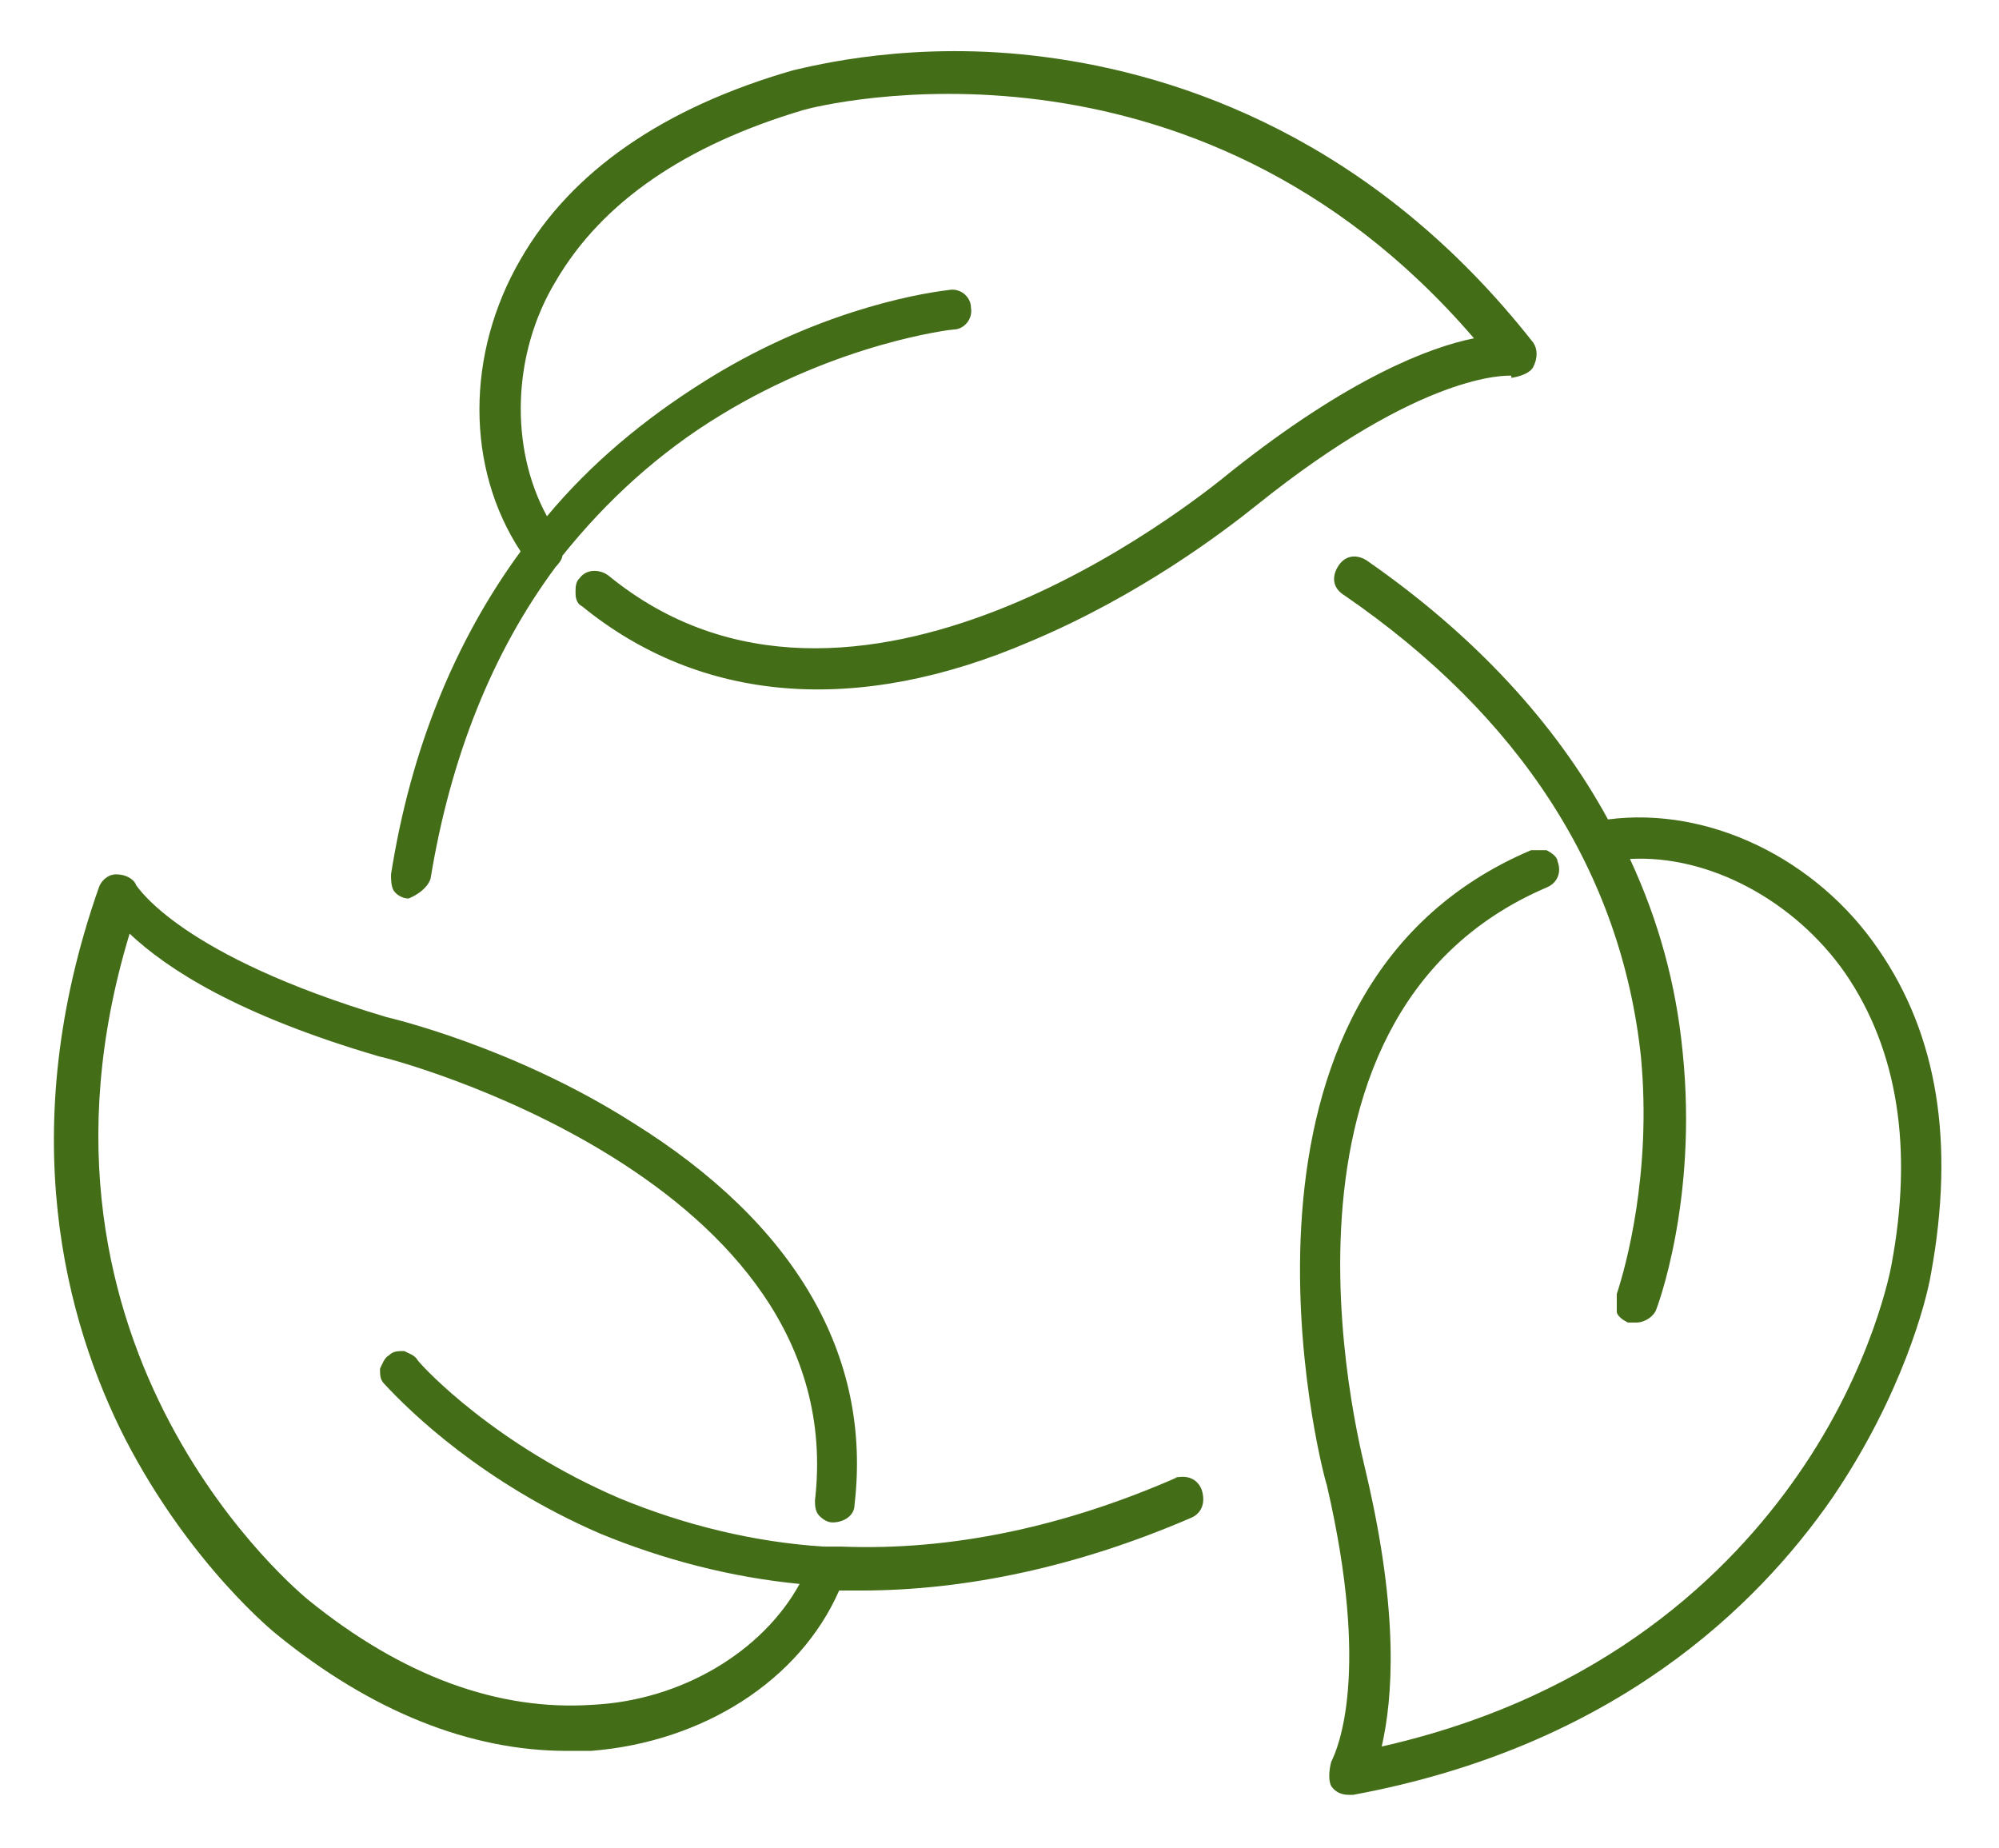
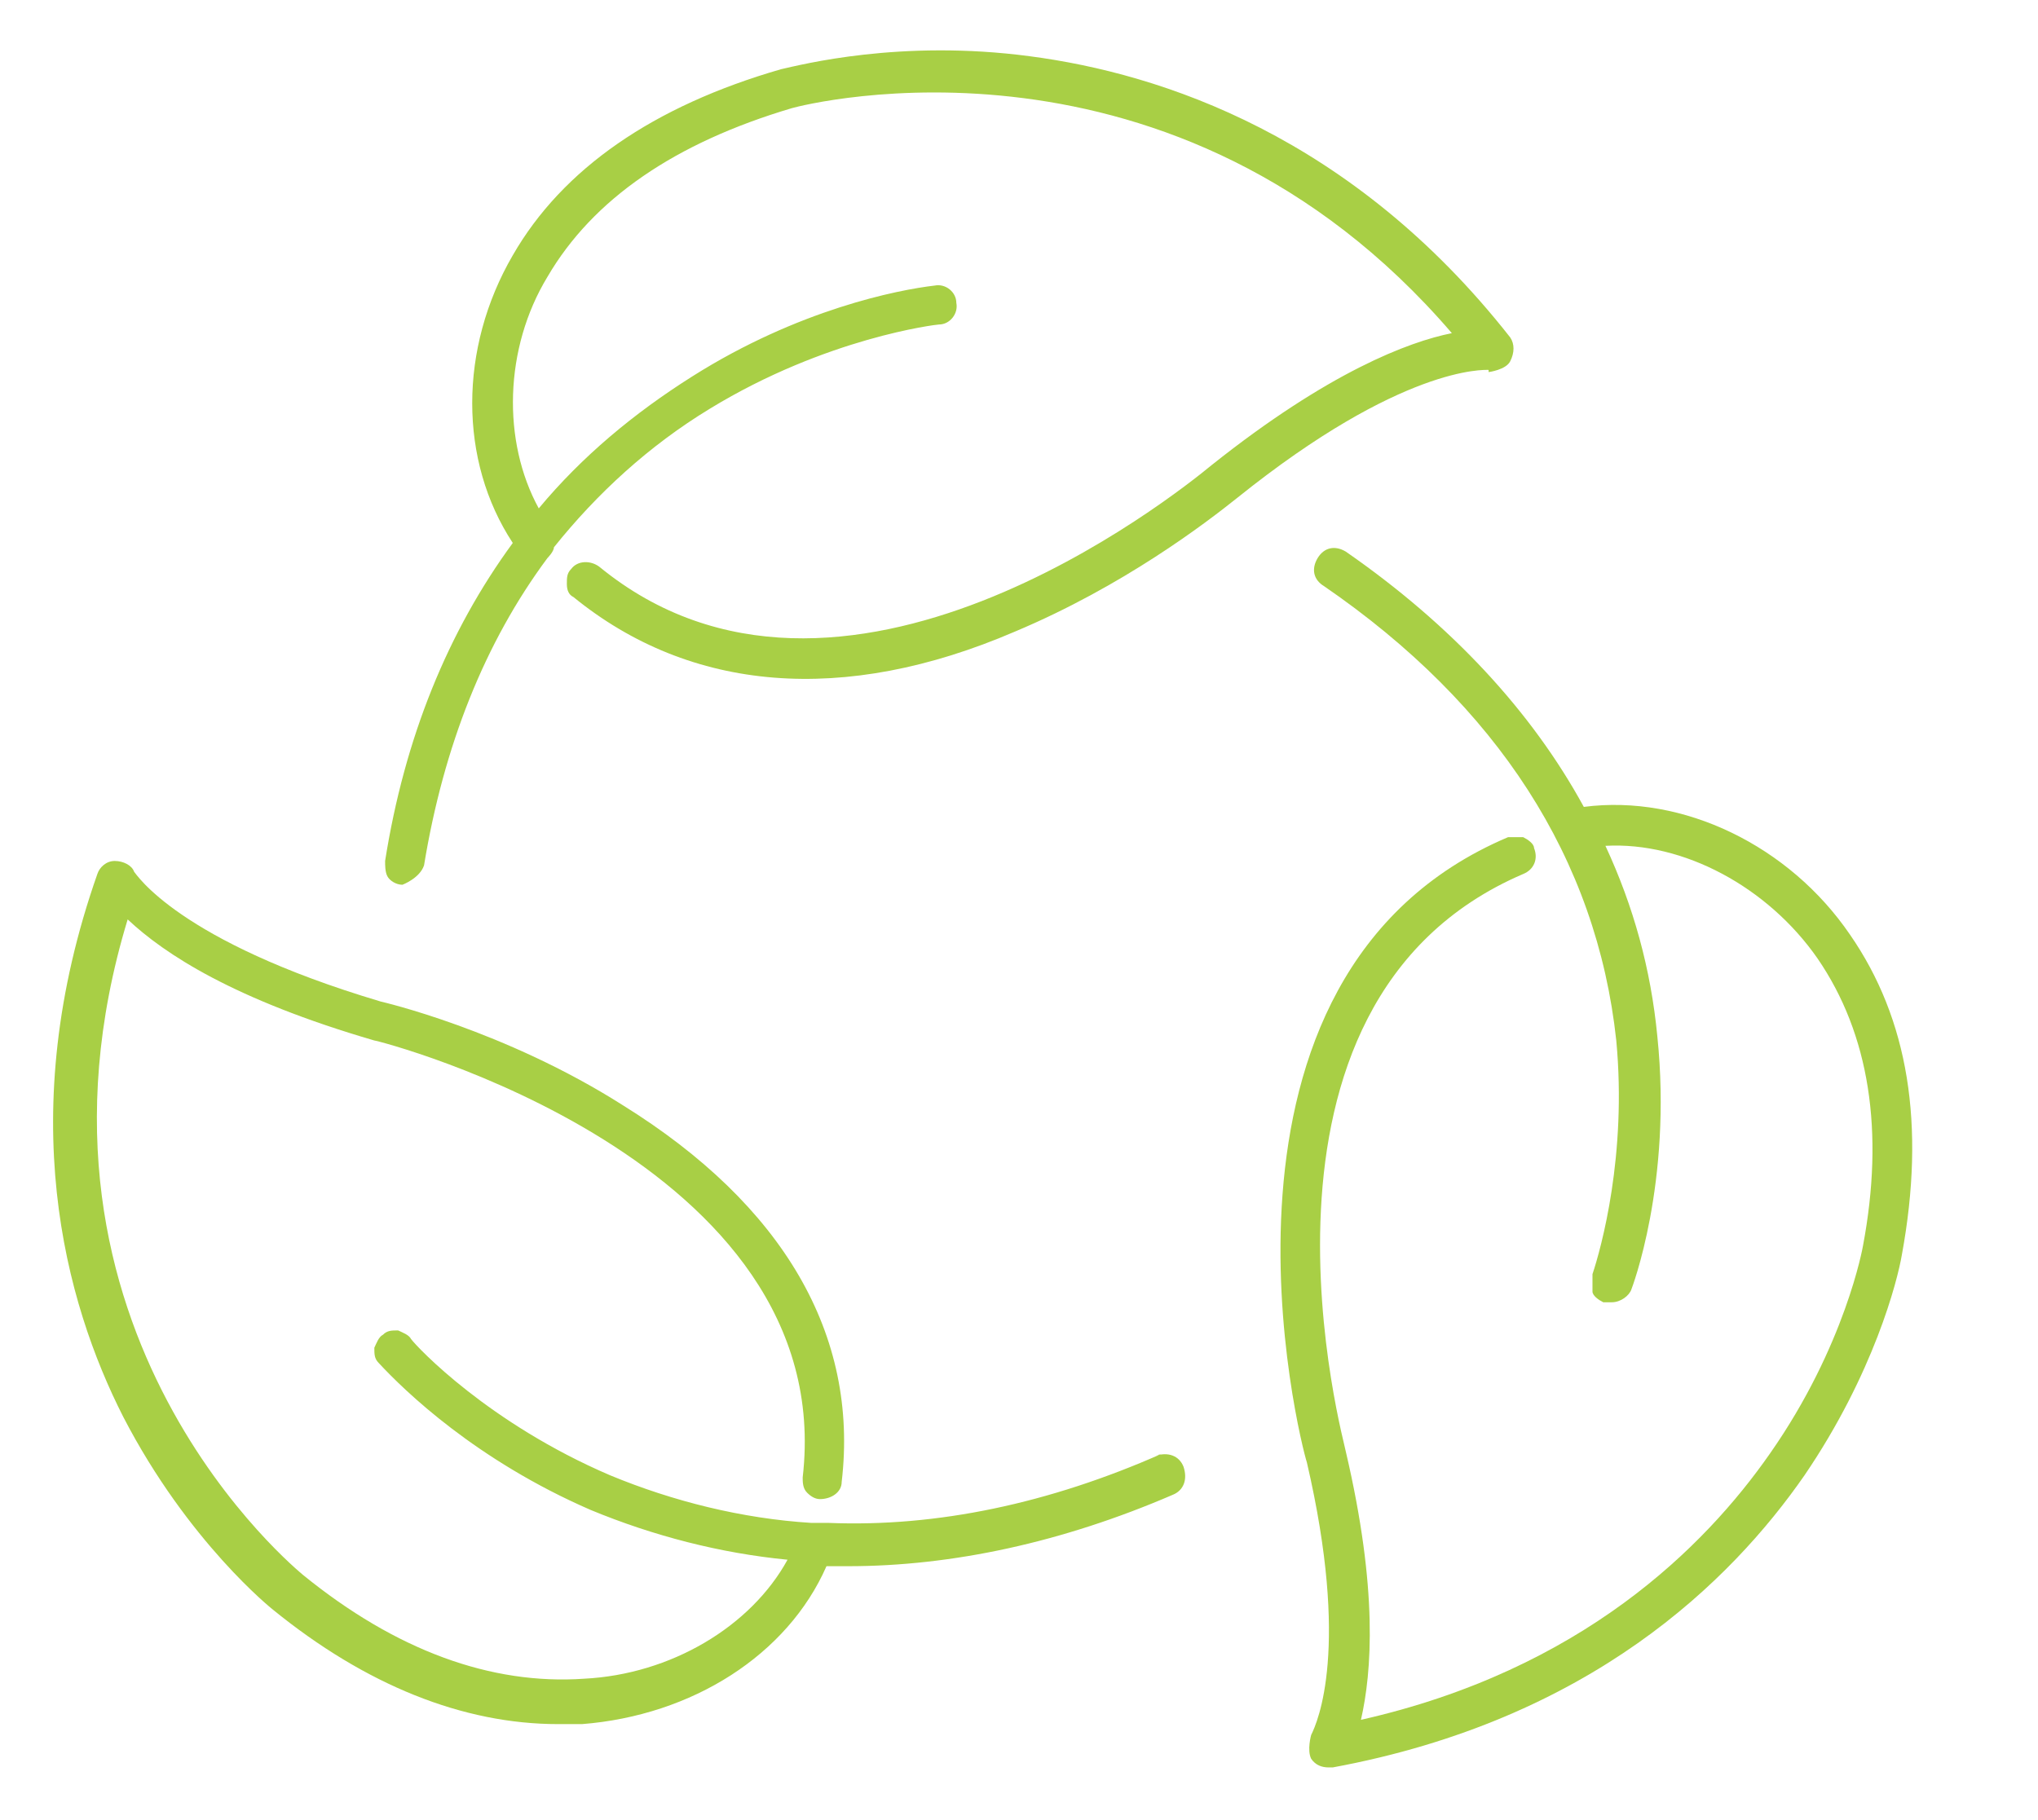
- <svg xmlns="http://www.w3.org/2000/svg" id="Camada_1" data-name="Camada 1" viewBox="0 0 9.1 8.41">
-   <defs>
-     <style>
-       .cls-1 {
-         fill: #436d17;
-         stroke-width: 0px;
-       }
-     </style>
-   </defs>
-   <path class="cls-1" d="m6.88,1.72s.08-.01.1-.05c.02-.04.02-.08,0-.11-.73-.93-1.61-1.22-2.22-1.3-.6-.08-1.06.04-1.15.06-.59.17-1.01.46-1.24.86-.25.43-.25.95,0,1.33-.3.41-.5.9-.59,1.47,0,.02,0,.05.01.07.01.02.04.04.07.04h0s.08-.03.1-.09c.09-.55.28-1.03.57-1.42h0s.03-.03.03-.05c.2-.25.44-.47.72-.64.54-.33,1.05-.39,1.06-.39.05,0,.09-.05.08-.1,0-.05-.05-.09-.1-.08h0c-.17.02-.63.11-1.12.42-.27.17-.51.37-.71.61-.17-.31-.16-.74.04-1.07.21-.36.59-.62,1.13-.78.07-.02,1.77-.45,3.05,1.04-.2.04-.57.18-1.11.61-.17.14-1.72,1.38-2.83.47-.04-.03-.1-.03-.13.01-.02.02-.02.04-.02.07,0,.03.01.05.03.06h0c.54.44,1.25.5,2.04.16.5-.21.88-.5,1.03-.62h0c.76-.61,1.14-.59,1.16-.59m-2.55-.35" />
-   <path class="cls-1" d="m8.55,4.32c-.28-.41-.77-.65-1.23-.59-.24-.44-.61-.84-1.1-1.18-.05-.03-.1-.02-.13.03-.03.05-.02.1.03.13.8.55,1.26,1.26,1.35,2.1.05.53-.07.96-.11,1.08h0s0,.06,0,.08c0,.02.03.04.05.05.01,0,.03,0,.04,0,.04,0,.08-.03.09-.06,0,0,.19-.49.12-1.17-.03-.31-.11-.6-.24-.88.36-.02.75.19.98.52.24.35.31.8.21,1.33,0,0-.08.46-.43.96-.3.43-.87,1-1.89,1.23.05-.22.08-.6-.07-1.24,0-.02-.58-2.07.82-2.67.05-.02.07-.07.05-.12,0-.02-.03-.04-.05-.05-.02,0-.05,0-.07,0-1.51.64-.96,2.8-.93,2.89.2.86.05,1.2.02,1.26h0s-.02.07,0,.11c.02.03.05.04.08.04h.02c1.19-.22,1.84-.86,2.18-1.35.32-.47.43-.9.45-1.02h0c.11-.6.03-1.09-.24-1.48" />
-   <path class="cls-1" d="m5.37,6.72c-.52.23-1.04.34-1.54.32,0,0,0,0-.01,0-.02,0-.05,0-.07,0-.32-.02-.64-.1-.93-.22-.56-.24-.89-.59-.92-.63-.01-.02-.04-.03-.06-.04-.03,0-.05,0-.07.02-.02.01-.03.04-.04.06,0,.03,0,.05.02.07h0c.12.13.45.45.98.68.29.12.6.2.91.23-.17.31-.54.53-.94.55-.43.03-.87-.13-1.3-.48-.01-.01-1.39-1.12-.81-3.03.17.16.49.37,1.14.56.02,0,2.15.55,1.98,2.02,0,.02,0,.05.02.07.02.02.04.03.06.03.05,0,.1-.03.1-.08.08-.68-.27-1.28-1.01-1.74-.55-.35-1.12-.48-1.12-.48-.94-.28-1.13-.59-1.14-.6-.01-.03-.05-.05-.09-.05s-.07.03-.08.06c-.39,1.11-.15,1.98.12,2.51.3.58.69.89.69.89.43.35.88.53,1.32.53.04,0,.07,0,.11,0,.51-.04.95-.32,1.13-.73.03,0,.07,0,.1,0,.48,0,.99-.11,1.5-.33.05-.02.07-.07.05-.13-.02-.05-.07-.07-.13-.05" />
+ <svg xmlns="http://www.w3.org/2000/svg" width="28" height="25" viewBox="0 0 28 25" fill="none">
+   <path d="M20.452 5.113C20.452 5.113 20.69 5.083 20.749 4.964C20.809 4.845 20.809 4.726 20.749 4.637C18.579 1.873 15.963 1.011 14.15 0.773C12.366 0.535 10.999 0.892 10.731 0.951C8.977 1.457 7.729 2.319 7.045 3.508C6.302 4.786 6.302 6.332 7.045 7.461C6.153 8.68 5.559 10.137 5.291 11.831C5.291 11.891 5.291 11.98 5.321 12.039C5.351 12.099 5.44 12.158 5.529 12.158C5.529 12.158 5.767 12.069 5.826 11.891C6.094 10.256 6.659 8.829 7.521 7.669C7.521 7.669 7.61 7.58 7.61 7.521C8.205 6.778 8.918 6.124 9.75 5.618C11.355 4.637 12.872 4.459 12.901 4.459C13.05 4.459 13.169 4.31 13.139 4.162C13.139 4.013 12.991 3.894 12.842 3.924C12.336 3.983 10.969 4.251 9.512 5.172C8.71 5.678 7.996 6.272 7.402 6.986C6.897 6.064 6.926 4.786 7.521 3.805C8.145 2.735 9.275 1.962 10.88 1.486C11.088 1.427 16.142 0.149 19.947 4.578C19.352 4.697 18.252 5.113 16.647 6.391C16.142 6.807 11.534 10.493 8.234 7.788C8.115 7.699 7.937 7.699 7.848 7.818C7.788 7.878 7.788 7.937 7.788 8.026C7.788 8.115 7.818 8.175 7.878 8.204C9.483 9.512 11.593 9.691 13.942 8.68C15.428 8.056 16.558 7.194 17.004 6.837C19.263 5.024 20.392 5.083 20.452 5.083" fill="#A8CF45" />
+   <path d="M25.416 12.842C24.584 11.623 23.127 10.91 21.76 11.088C21.046 9.78 19.947 8.591 18.49 7.58C18.341 7.491 18.193 7.521 18.103 7.669C18.014 7.818 18.044 7.967 18.193 8.056C20.571 9.691 21.938 11.802 22.206 14.299C22.354 15.874 21.998 17.152 21.879 17.509C21.879 17.509 21.879 17.687 21.879 17.747C21.879 17.806 21.968 17.866 22.027 17.895C22.057 17.895 22.116 17.895 22.146 17.895C22.265 17.895 22.384 17.806 22.414 17.717C22.414 17.717 22.979 16.261 22.77 14.239C22.681 13.318 22.444 12.456 22.057 11.623C23.127 11.564 24.287 12.188 24.97 13.169C25.684 14.209 25.892 15.547 25.595 17.122C25.595 17.122 25.357 18.49 24.316 19.976C23.424 21.255 21.73 22.949 18.698 23.633C18.847 22.979 18.936 21.849 18.49 19.947C18.49 19.887 16.766 13.793 20.927 12.01C21.076 11.95 21.136 11.802 21.076 11.653C21.076 11.593 20.987 11.534 20.927 11.504C20.868 11.504 20.779 11.504 20.719 11.504C16.231 13.407 17.866 19.828 17.955 20.095C18.549 22.652 18.103 23.662 18.014 23.841C18.014 23.841 17.955 24.049 18.014 24.168C18.074 24.257 18.163 24.287 18.252 24.287H18.311C21.849 23.633 23.781 21.73 24.792 20.273C25.743 18.876 26.07 17.598 26.13 17.241C26.457 15.458 26.219 14.001 25.416 12.842Z" fill="#A8CF45" />
+   <path d="M15.963 19.976C14.417 20.66 12.872 20.987 11.385 20.927C11.385 20.927 11.385 20.927 11.355 20.927C11.296 20.927 11.207 20.927 11.147 20.927C10.196 20.868 9.245 20.63 8.383 20.273C6.718 19.56 5.737 18.52 5.648 18.401C5.618 18.341 5.529 18.311 5.47 18.282C5.38 18.282 5.321 18.282 5.262 18.341C5.202 18.371 5.172 18.46 5.143 18.52C5.143 18.609 5.143 18.668 5.202 18.728C5.559 19.114 6.54 20.065 8.115 20.749C8.977 21.106 9.899 21.344 10.82 21.433C10.315 22.354 9.215 23.008 8.026 23.068C6.748 23.157 5.44 22.681 4.162 21.641C4.132 21.611 0.03 18.311 1.754 12.634C2.259 13.109 3.21 13.734 5.143 14.298C5.202 14.298 11.534 15.933 11.028 20.303C11.028 20.363 11.028 20.452 11.088 20.511C11.147 20.571 11.207 20.6 11.266 20.6C11.415 20.6 11.564 20.511 11.564 20.363C11.801 18.341 10.761 16.558 8.561 15.19C6.926 14.15 5.232 13.763 5.232 13.763C2.438 12.931 1.873 12.009 1.843 11.98C1.813 11.891 1.694 11.831 1.576 11.831C1.457 11.831 1.367 11.92 1.338 12.009C0.178 15.309 0.892 17.895 1.694 19.471C2.586 21.195 3.746 22.116 3.746 22.116C5.024 23.157 6.361 23.692 7.669 23.692C7.788 23.692 7.878 23.692 7.996 23.692C9.512 23.573 10.82 22.741 11.355 21.522C11.445 21.522 11.564 21.522 11.653 21.522C13.08 21.522 14.596 21.195 16.112 20.541C16.26 20.482 16.32 20.333 16.26 20.154C16.201 20.006 16.052 19.947 15.874 20.006" fill="#A8CF45" />
</svg>
